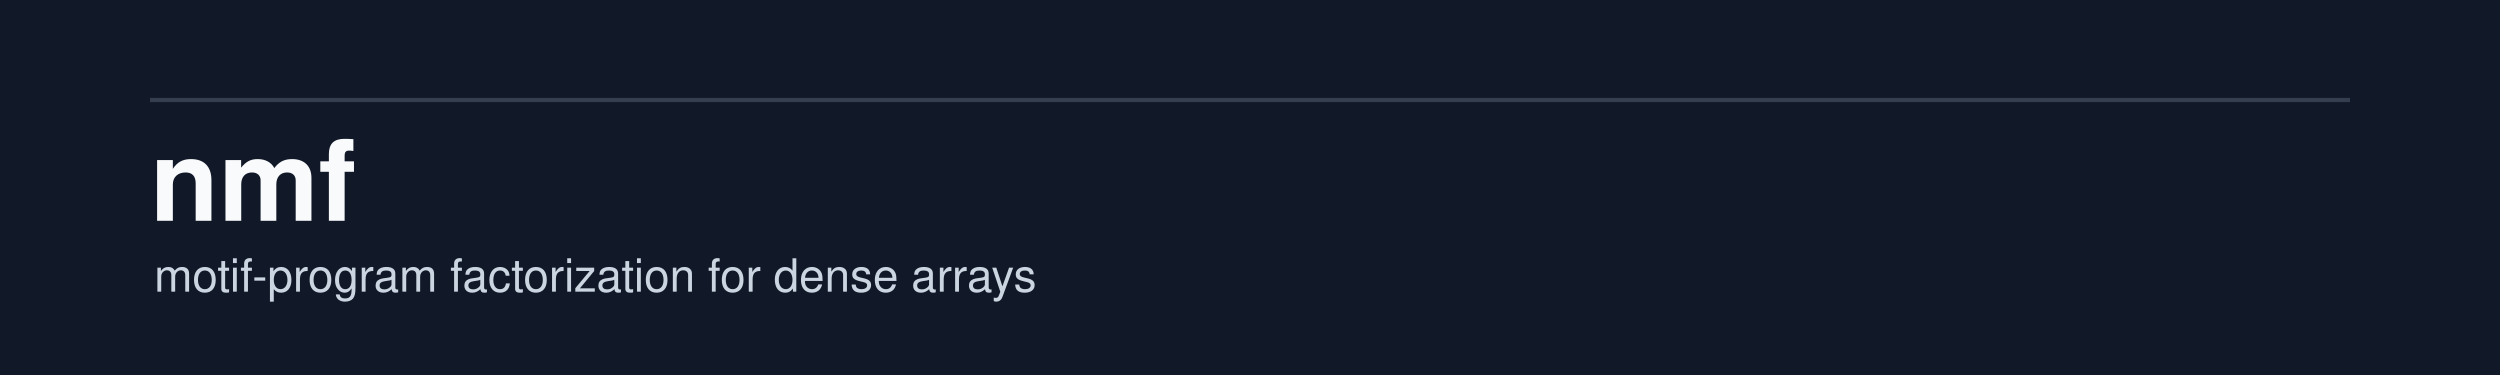
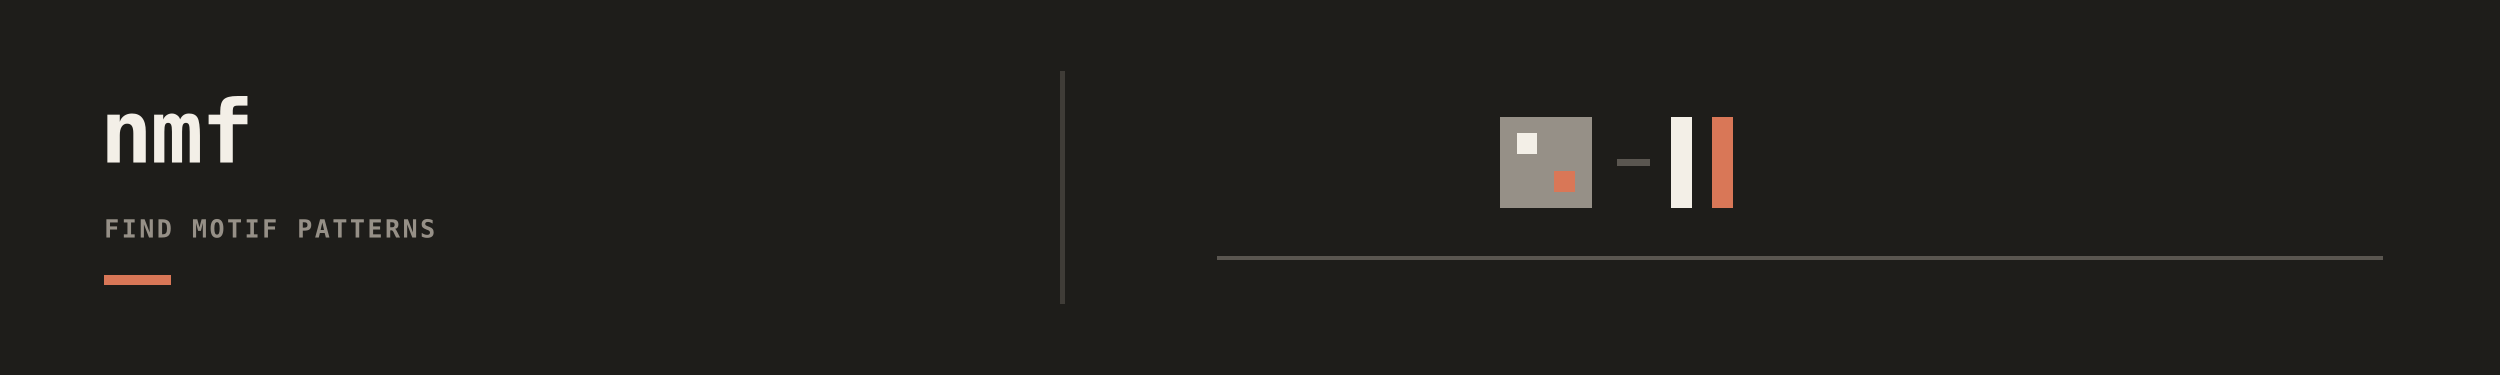
- <svg xmlns="http://www.w3.org/2000/svg" width="1200" height="180" viewBox="0 0 1200 180" role="img" aria-labelledby="title desc">
-   <rect width="1200" height="180" fill="#111827" />
-   <path d="M72 48H1128" stroke="#94a3b8" stroke-opacity="0.28" stroke-width="2" />
-   <g font-family="Helvetica, Arial, sans-serif">
-     <text x="72" y="106" fill="#f8fafc" font-size="54" font-weight="700">nmf</text>
-     <text x="74" y="140" fill="#cbd5e1" font-size="22">motif-program factorization for dense arrays</text>
+ <svg xmlns="http://www.w3.org/2000/svg" width="1200" height="180" viewBox="0 0 1200 180" fill="none" role="img" aria-labelledby="nmf-banner-title nmf-banner-description" shape-rendering="crispEdges">
+   <rect width="1200" height="180" fill="#1E1D1A" />
+   <g font-family="Menlo, Monaco, Consolas, monospace">
+     <text x="48" y="78" fill="#F3EFE7" font-size="42" font-weight="700" letter-spacing="-1">nmf</text>
+     <text x="50" y="114" fill="#969087" font-size="12" font-weight="700" letter-spacing="1.2">FIND MOTIF PATTERNS</text>
+     <rect x="50" y="132" width="32" height="5" fill="#D97757" />
+   </g>
+   <path d="M510 34V146" stroke="#3F3C37" stroke-width="2" />
+   <path d="M584 124H1144" stroke="#5A5650" stroke-width="2" />
+   <g transform="translate(720 48)">
+     <rect x="0" y="8" width="44" height="44" fill="#969087" />
+     <rect x="8" y="16" width="10" height="10" fill="#F3EFE7" />
+     <rect x="26" y="34" width="10" height="10" fill="#D97757" />
+     <path d="M56 30H72" stroke="#5A5650" stroke-width="3" fill="none" />
+     <rect x="82" y="8" width="10" height="44" fill="#F3EFE7" />
+     <rect x="102" y="8" width="10" height="44" fill="#D97757" />
  </g>
</svg>
